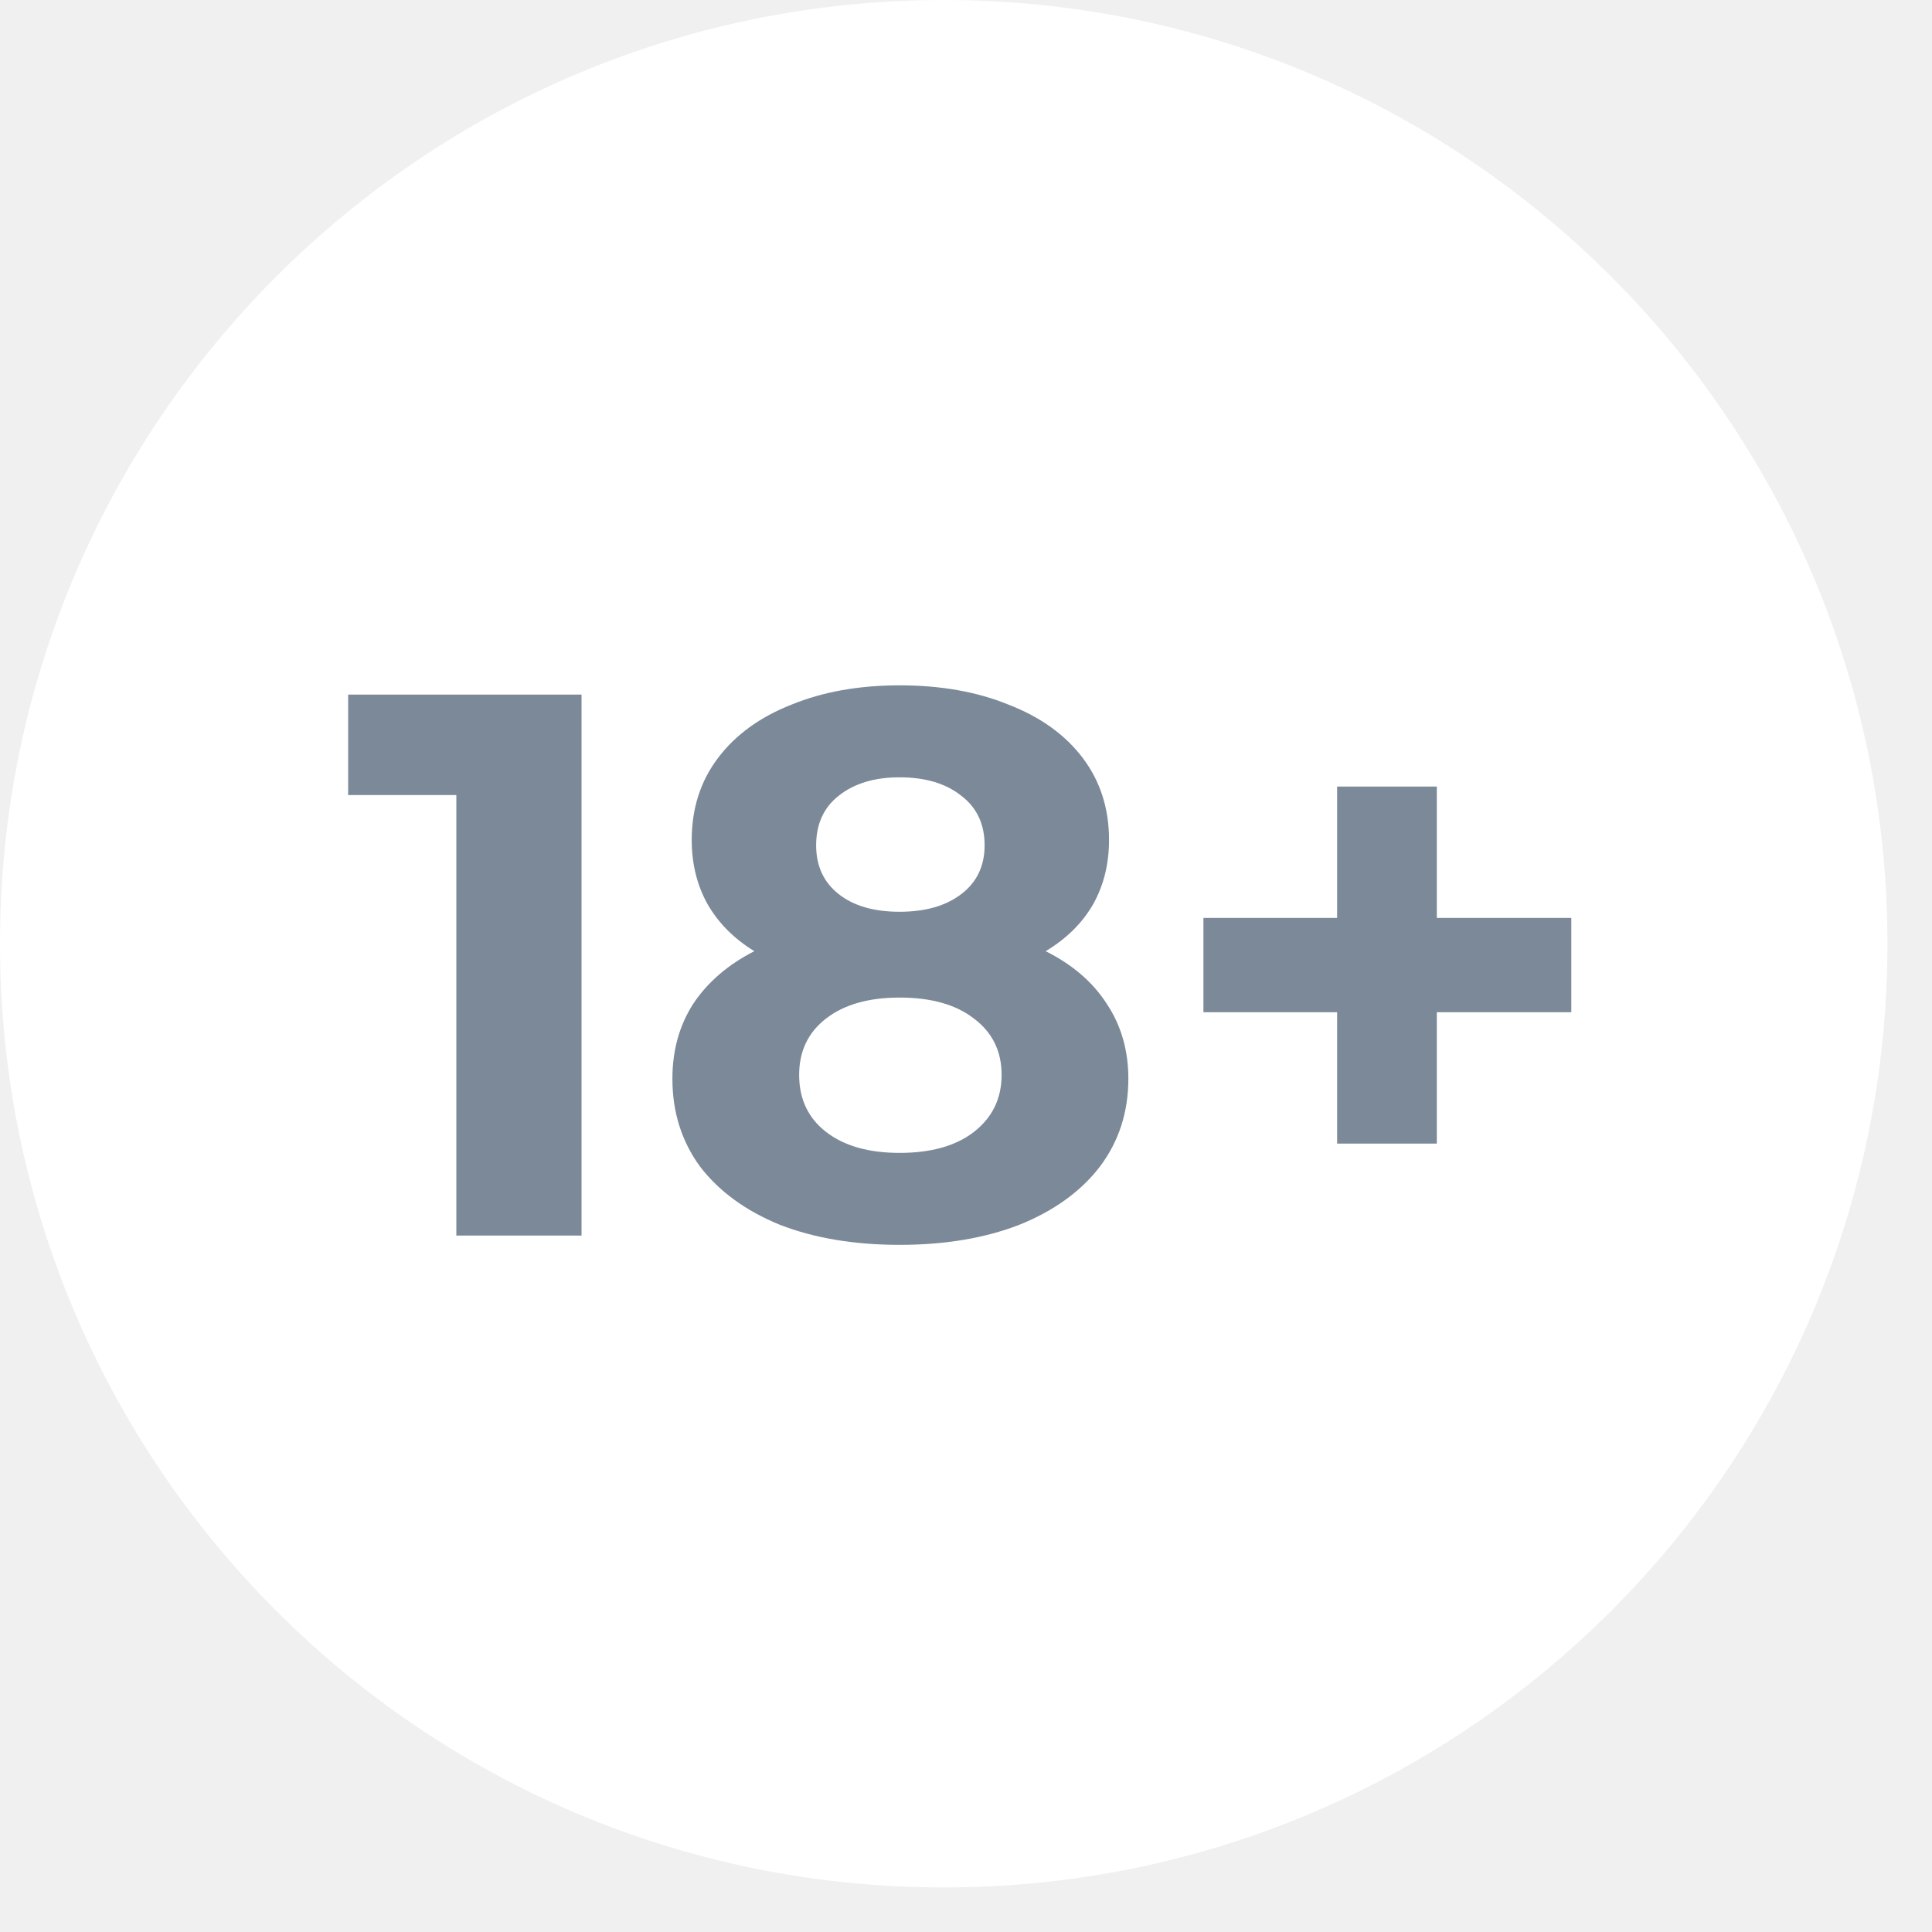
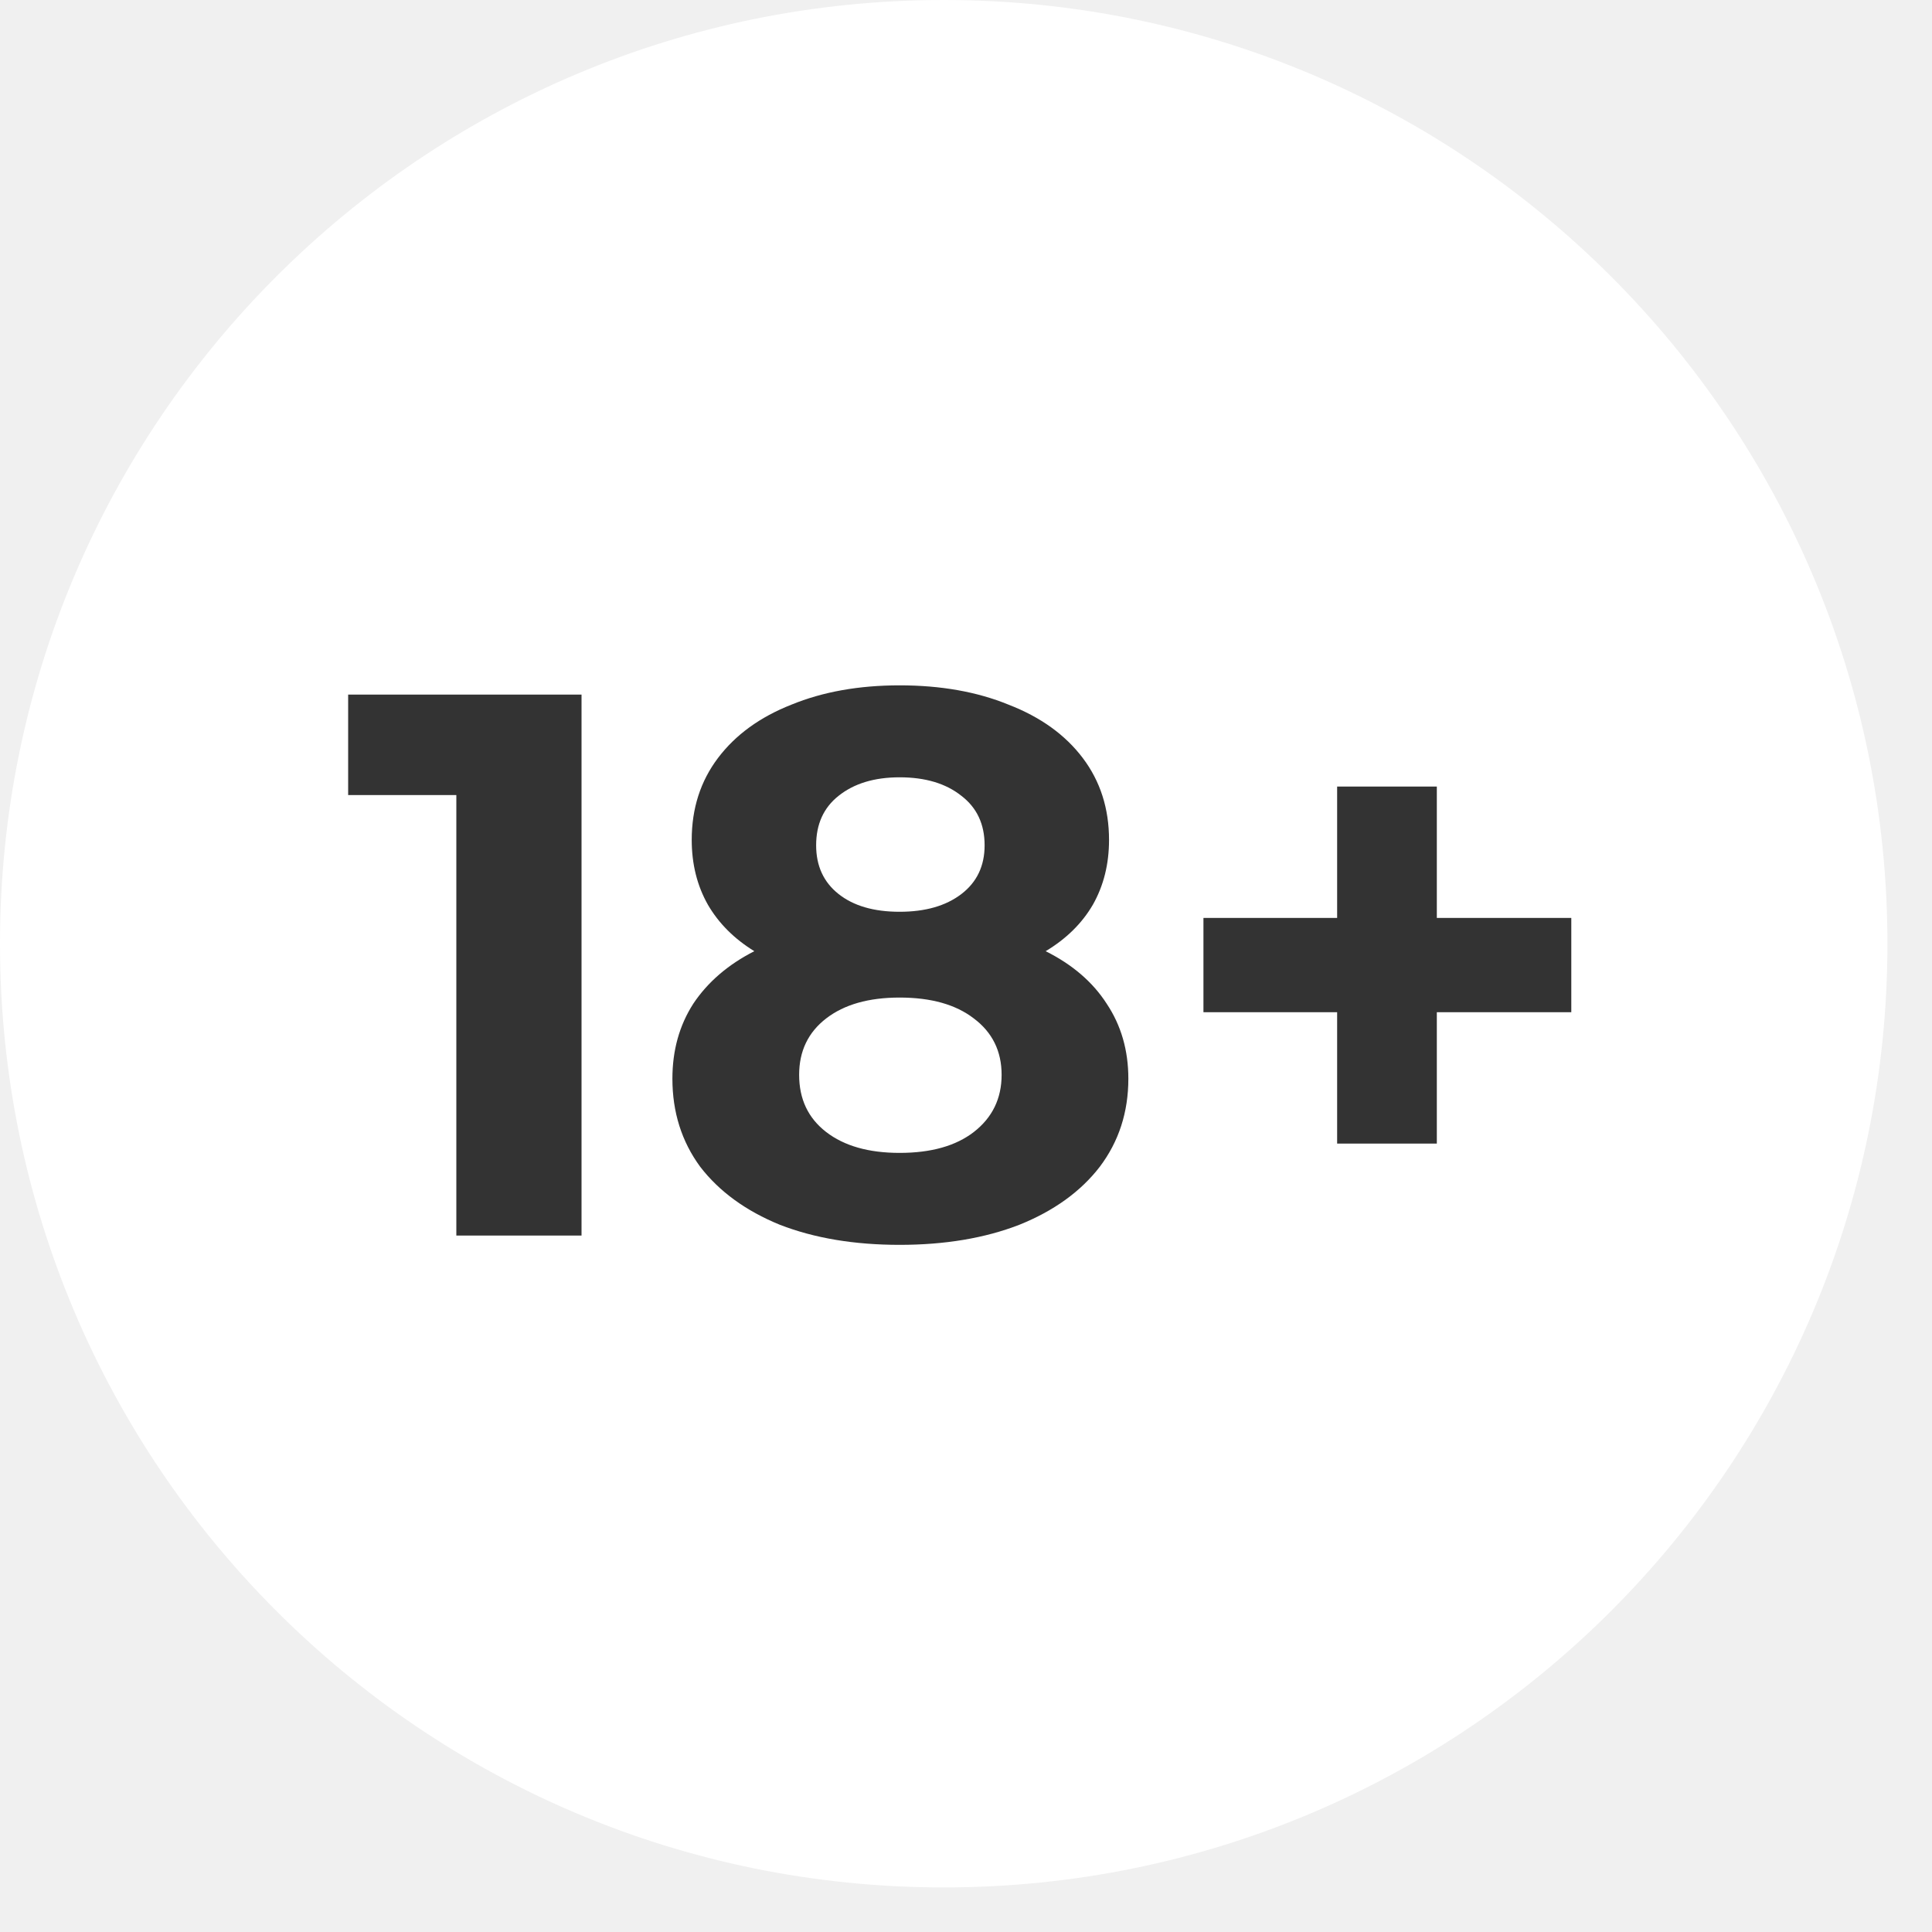
<svg xmlns="http://www.w3.org/2000/svg" width="30" height="30" viewBox="0 0 30 30" fill="none">
  <circle cx="14.654" cy="14.654" r="14.654" fill="white" />
-   <path d="M9.03 10.786V19.186H7.086V12.346H5.406V10.786H9.03ZM16.237 14.77C16.653 14.978 16.969 15.25 17.185 15.586C17.409 15.922 17.521 16.31 17.521 16.75C17.521 17.27 17.373 17.726 17.077 18.118C16.781 18.502 16.365 18.802 15.829 19.018C15.293 19.226 14.673 19.33 13.969 19.33C13.265 19.33 12.645 19.226 12.109 19.018C11.581 18.802 11.169 18.502 10.873 18.118C10.585 17.726 10.441 17.27 10.441 16.75C10.441 16.31 10.549 15.922 10.765 15.586C10.989 15.25 11.305 14.978 11.713 14.77C11.401 14.578 11.161 14.338 10.993 14.05C10.825 13.754 10.741 13.418 10.741 13.042C10.741 12.554 10.877 12.13 11.149 11.77C11.421 11.41 11.801 11.134 12.289 10.942C12.777 10.742 13.337 10.642 13.969 10.642C14.609 10.642 15.173 10.742 15.661 10.942C16.157 11.134 16.541 11.41 16.813 11.77C17.085 12.13 17.221 12.554 17.221 13.042C17.221 13.418 17.137 13.754 16.969 14.05C16.801 14.338 16.557 14.578 16.237 14.77ZM13.969 12.07C13.577 12.07 13.261 12.166 13.021 12.358C12.789 12.542 12.673 12.798 12.673 13.126C12.673 13.446 12.789 13.698 13.021 13.882C13.253 14.066 13.569 14.158 13.969 14.158C14.369 14.158 14.689 14.066 14.929 13.882C15.169 13.698 15.289 13.446 15.289 13.126C15.289 12.798 15.169 12.542 14.929 12.358C14.689 12.166 14.369 12.07 13.969 12.07ZM13.969 17.902C14.457 17.902 14.841 17.794 15.121 17.578C15.409 17.354 15.553 17.058 15.553 16.69C15.553 16.322 15.409 16.03 15.121 15.814C14.841 15.598 14.457 15.49 13.969 15.49C13.489 15.49 13.109 15.598 12.829 15.814C12.549 16.03 12.409 16.322 12.409 16.69C12.409 17.066 12.549 17.362 12.829 17.578C13.109 17.794 13.489 17.902 13.969 17.902ZM24.399 15.718H22.311V17.758H20.763V15.718H18.687V14.254H20.763V12.214H22.311V14.254H24.399V15.718Z" fill="#7B8998" />
+   <path d="M9.03 10.786V19.186H7.086V12.346H5.406V10.786H9.03ZM16.237 14.77C16.653 14.978 16.969 15.25 17.185 15.586C17.409 15.922 17.521 16.31 17.521 16.75C17.521 17.27 17.373 17.726 17.077 18.118C16.781 18.502 16.365 18.802 15.829 19.018C15.293 19.226 14.673 19.33 13.969 19.33C13.265 19.33 12.645 19.226 12.109 19.018C11.581 18.802 11.169 18.502 10.873 18.118C10.585 17.726 10.441 17.27 10.441 16.75C10.441 16.31 10.549 15.922 10.765 15.586C10.989 15.25 11.305 14.978 11.713 14.77C11.401 14.578 11.161 14.338 10.993 14.05C10.825 13.754 10.741 13.418 10.741 13.042C10.741 12.554 10.877 12.13 11.149 11.77C11.421 11.41 11.801 11.134 12.289 10.942C12.777 10.742 13.337 10.642 13.969 10.642C14.609 10.642 15.173 10.742 15.661 10.942C16.157 11.134 16.541 11.41 16.813 11.77C17.085 12.13 17.221 12.554 17.221 13.042C17.221 13.418 17.137 13.754 16.969 14.05C16.801 14.338 16.557 14.578 16.237 14.77ZM13.969 12.07C13.577 12.07 13.261 12.166 13.021 12.358C12.789 12.542 12.673 12.798 12.673 13.126C12.673 13.446 12.789 13.698 13.021 13.882C13.253 14.066 13.569 14.158 13.969 14.158C14.369 14.158 14.689 14.066 14.929 13.882C15.169 13.698 15.289 13.446 15.289 13.126C15.289 12.798 15.169 12.542 14.929 12.358C14.689 12.166 14.369 12.07 13.969 12.07ZM13.969 17.902C14.457 17.902 14.841 17.794 15.121 17.578C15.409 17.354 15.553 17.058 15.553 16.69C15.553 16.322 15.409 16.03 15.121 15.814C14.841 15.598 14.457 15.49 13.969 15.49C13.489 15.49 13.109 15.598 12.829 15.814C12.549 16.03 12.409 16.322 12.409 16.69C12.409 17.066 12.549 17.362 12.829 17.578C13.109 17.794 13.489 17.902 13.969 17.902ZM24.399 15.718H22.311V17.758H20.763V15.718H18.687V14.254H20.763V12.214H22.311V14.254H24.399V15.718Z" fill="#333333" />
</svg>
